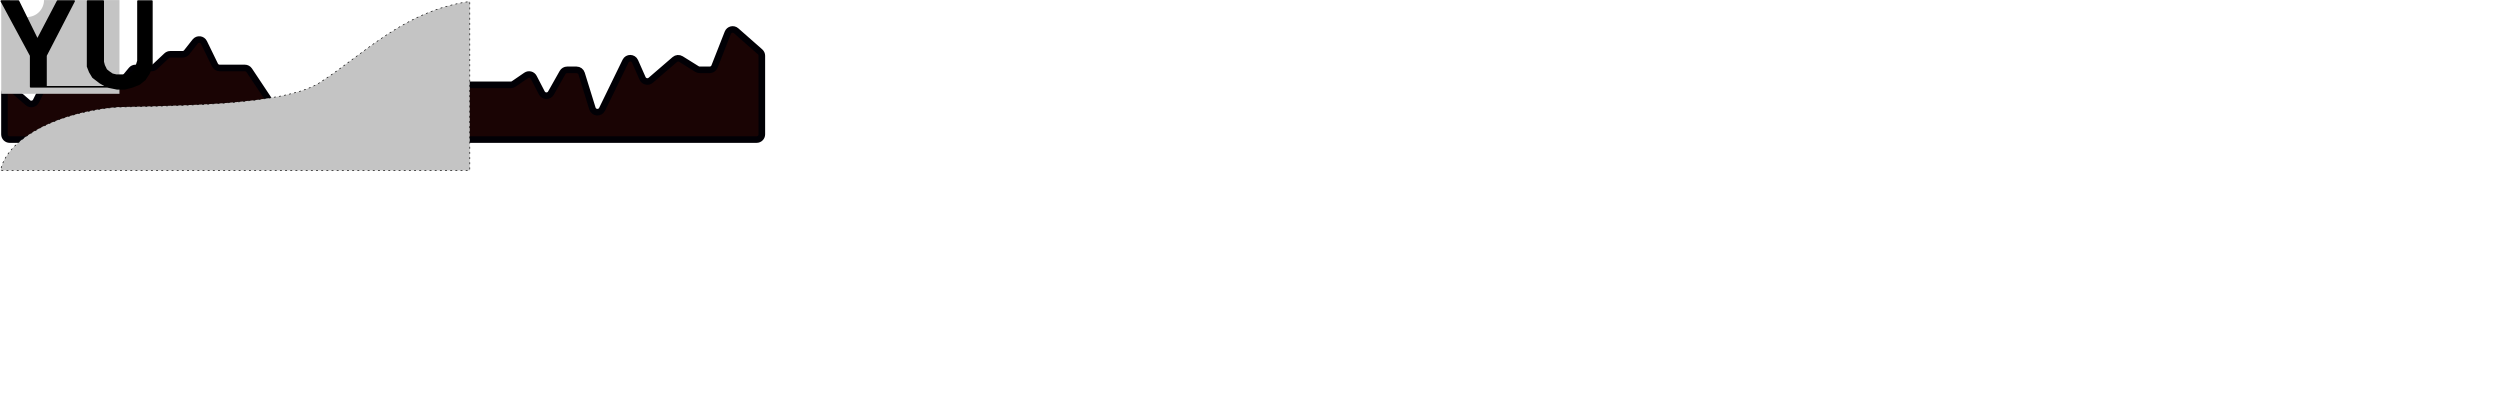
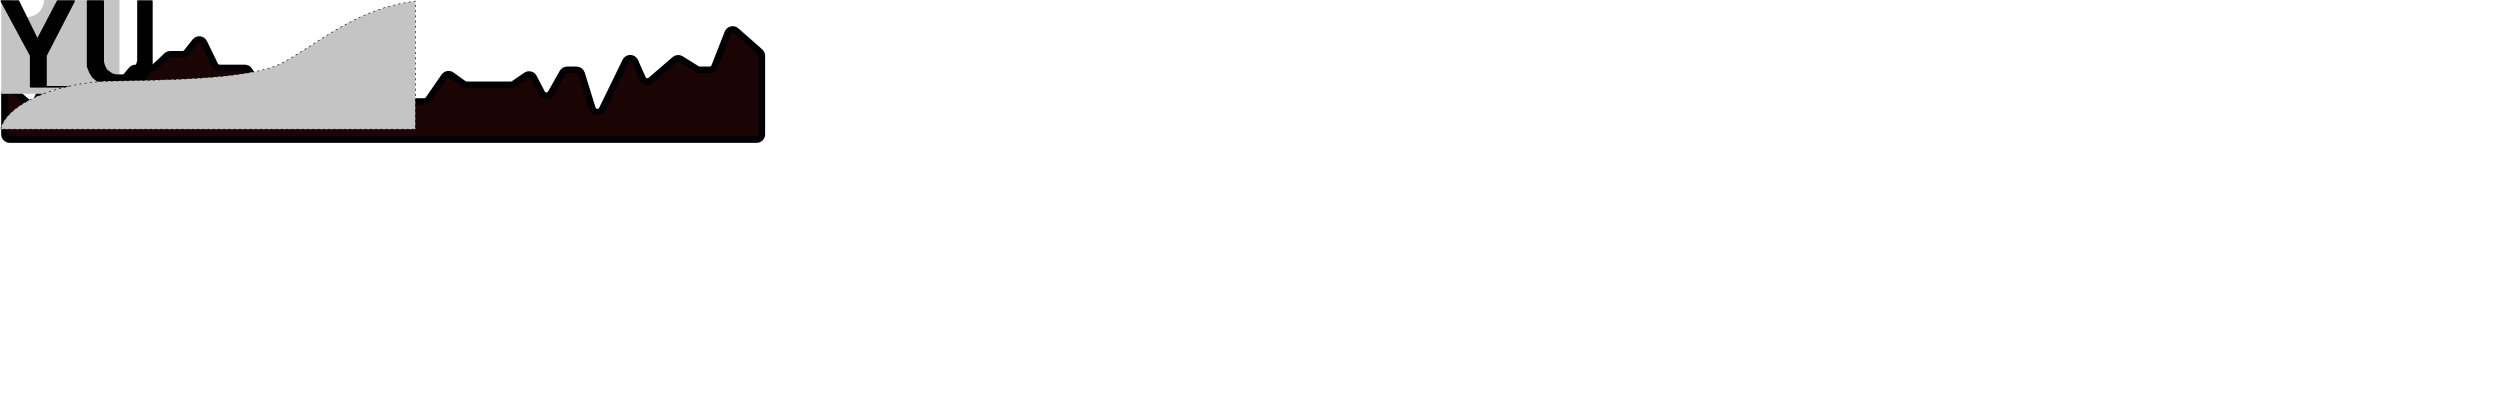
<svg xmlns="http://www.w3.org/2000/svg" width="1565" height="247" viewBox="0 0 1565 247" fill="none">
  <path id="Herzkurve" d="M17.477 64.302L8.205 56.298C6.084 54.467 2.792 55.974 2.792 58.776V84.098C2.792 85.906 4.258 87.371 6.066 87.371H473.642C475.45 87.371 476.915 85.906 476.915 84.098V34.906C476.915 33.965 476.51 33.07 475.804 32.448L460.808 19.253C459.104 17.754 456.429 18.401 455.599 20.513L447.292 41.649C446.8 42.902 445.591 43.725 444.245 43.725H438.047C437.435 43.725 436.835 43.554 436.315 43.23L426.276 36.974C425.06 36.216 423.493 36.337 422.408 37.273L407.381 50.23C405.716 51.665 403.139 51.086 402.25 49.076L397.522 38.397C396.395 35.85 392.806 35.785 391.586 38.288L376.926 68.392C375.627 71.059 371.735 70.761 370.856 67.928L364.068 46.029C363.643 44.659 362.376 43.725 360.941 43.725H355.021C353.84 43.725 352.751 44.361 352.17 45.39L344.917 58.248C343.639 60.513 340.357 60.455 339.16 58.146L334.117 48.416C333.212 46.669 330.983 46.11 329.36 47.222L321.602 52.54C321.057 52.914 320.412 53.114 319.751 53.114H292.169C291.484 53.114 290.816 52.899 290.26 52.499L282.704 47.073C281.217 46.005 279.143 46.364 278.102 47.871L268.265 62.106C267.654 62.99 266.648 63.518 265.572 63.518H251.373C250.705 63.518 250.052 63.723 249.504 64.104L241.066 69.972C239.503 71.059 237.344 70.587 236.377 68.946L227.999 54.725C227.411 53.727 226.338 53.114 225.179 53.114H219.747C218.991 53.114 218.259 53.375 217.674 53.854L206.776 62.778C206.191 63.257 205.458 63.518 204.702 63.518H198.644C197.842 63.518 197.069 63.812 196.469 64.345L188.799 71.161C188.2 71.693 187.426 71.987 186.625 71.987H176.386C175.291 71.987 174.268 71.439 173.661 70.527L156.014 44.005C155.407 43.093 154.384 42.545 153.288 42.545H137.498C136.246 42.545 135.104 41.831 134.555 40.705L127.677 26.59C126.62 24.42 123.657 24.102 122.163 25.998L116.844 32.75C116.224 33.538 115.276 33.998 114.273 33.998H106.57C105.736 33.998 104.934 34.316 104.327 34.887L97.133 41.655C96.526 42.227 95.724 42.545 94.89 42.545H84.809C83.835 42.545 82.912 42.978 82.29 43.727L76.064 51.229C74.432 53.195 71.279 52.618 70.449 50.202L56.015 8.193C55.07 5.442 51.275 5.198 49.985 7.806L22.55 63.276C21.601 65.194 19.097 65.701 17.477 64.302Z" fill="#1A0404" stroke="#010005" stroke-width="4.114" stroke-linecap="round" stroke-linejoin="round" />
  <path id="Soundfeld" fill-rule="evenodd" clip-rule="evenodd" d="M16.925 10.652C22.795 10.652 27.554 5.893 27.554 0.023C27.554 0.022 27.554 0.022 27.554 0.022H74.784V58.734H0.77V0.022H6.296C6.296 0.022 6.296 0.022 6.296 0.023C6.296 5.893 11.055 10.652 16.925 10.652Z" fill="#C4C4C4" />
  <path id="Yu" d="M0.81 0.685H11.54L23.42 24.828L36.066 0.685H46.414L28.785 34.792V54.336H67.138L62.657 51.777L58.177 48.351L56.2 45.056L54.848 41.62V0.685H64.604V35.634V38.75L65.194 40.94L66.541 43.719L68.225 45.056L70.331 46.498L72.858 47.088H75.3H78.076L80.353 46.498L82.952 45.056L84.059 43.719L85.491 40.94L86.379 38.072V0.685H95.077V38.072V41.62L93.232 45.979L90.728 49.801L87.301 52.568L82.952 54.336L78.076 55.599H73.332L67.138 54.336H28.785H19.205V34.792L0.81 0.685Z" fill="black" />
  <path d="M28.785 54.336V34.792L46.414 0.685H36.066L23.42 24.828L11.54 0.685H0.81L19.205 34.792V54.336H28.785ZM28.785 54.336H67.138M67.138 54.336L62.657 51.777L58.177 48.351L56.2 45.056L54.848 41.62V0.685H64.604V35.634V38.75L65.194 40.94L66.541 43.719L68.225 45.056L70.331 46.498L72.858 47.088H75.3H78.076L80.353 46.498L82.952 45.056L84.059 43.719L85.491 40.94L86.379 38.072V0.685H95.077V38.072V41.62L93.232 45.979L90.728 49.801L87.301 52.568L82.952 54.336L78.076 55.599H73.332L67.138 54.336Z" stroke="black" stroke-linecap="round" stroke-linejoin="round" />
-   <path id="Strichlinie" d="M72.301 67.074C28.371 71.496 3.43 90.218 0.358 106.679H294.09V0.907C252.813 6.804 228.12 33.707 200.111 51.766C177.703 66.213 108.644 66.064 72.301 67.074Z" fill="#C4C4C4" stroke="black" stroke-width="0.404" stroke-dasharray="1.21 2.02" />
+   <path id="Strichlinie" d="M63.971 50.883C25.142 54.234 3.098 68.421 0.384 80.896H260.003V0.741C223.519 5.21 201.694 25.597 176.938 39.282C157.132 50.23 96.093 50.118 63.971 50.883Z" fill="#C4C4C4" stroke="black" stroke-width="0.41" stroke-dasharray="1.23 2.05" />
</svg>
